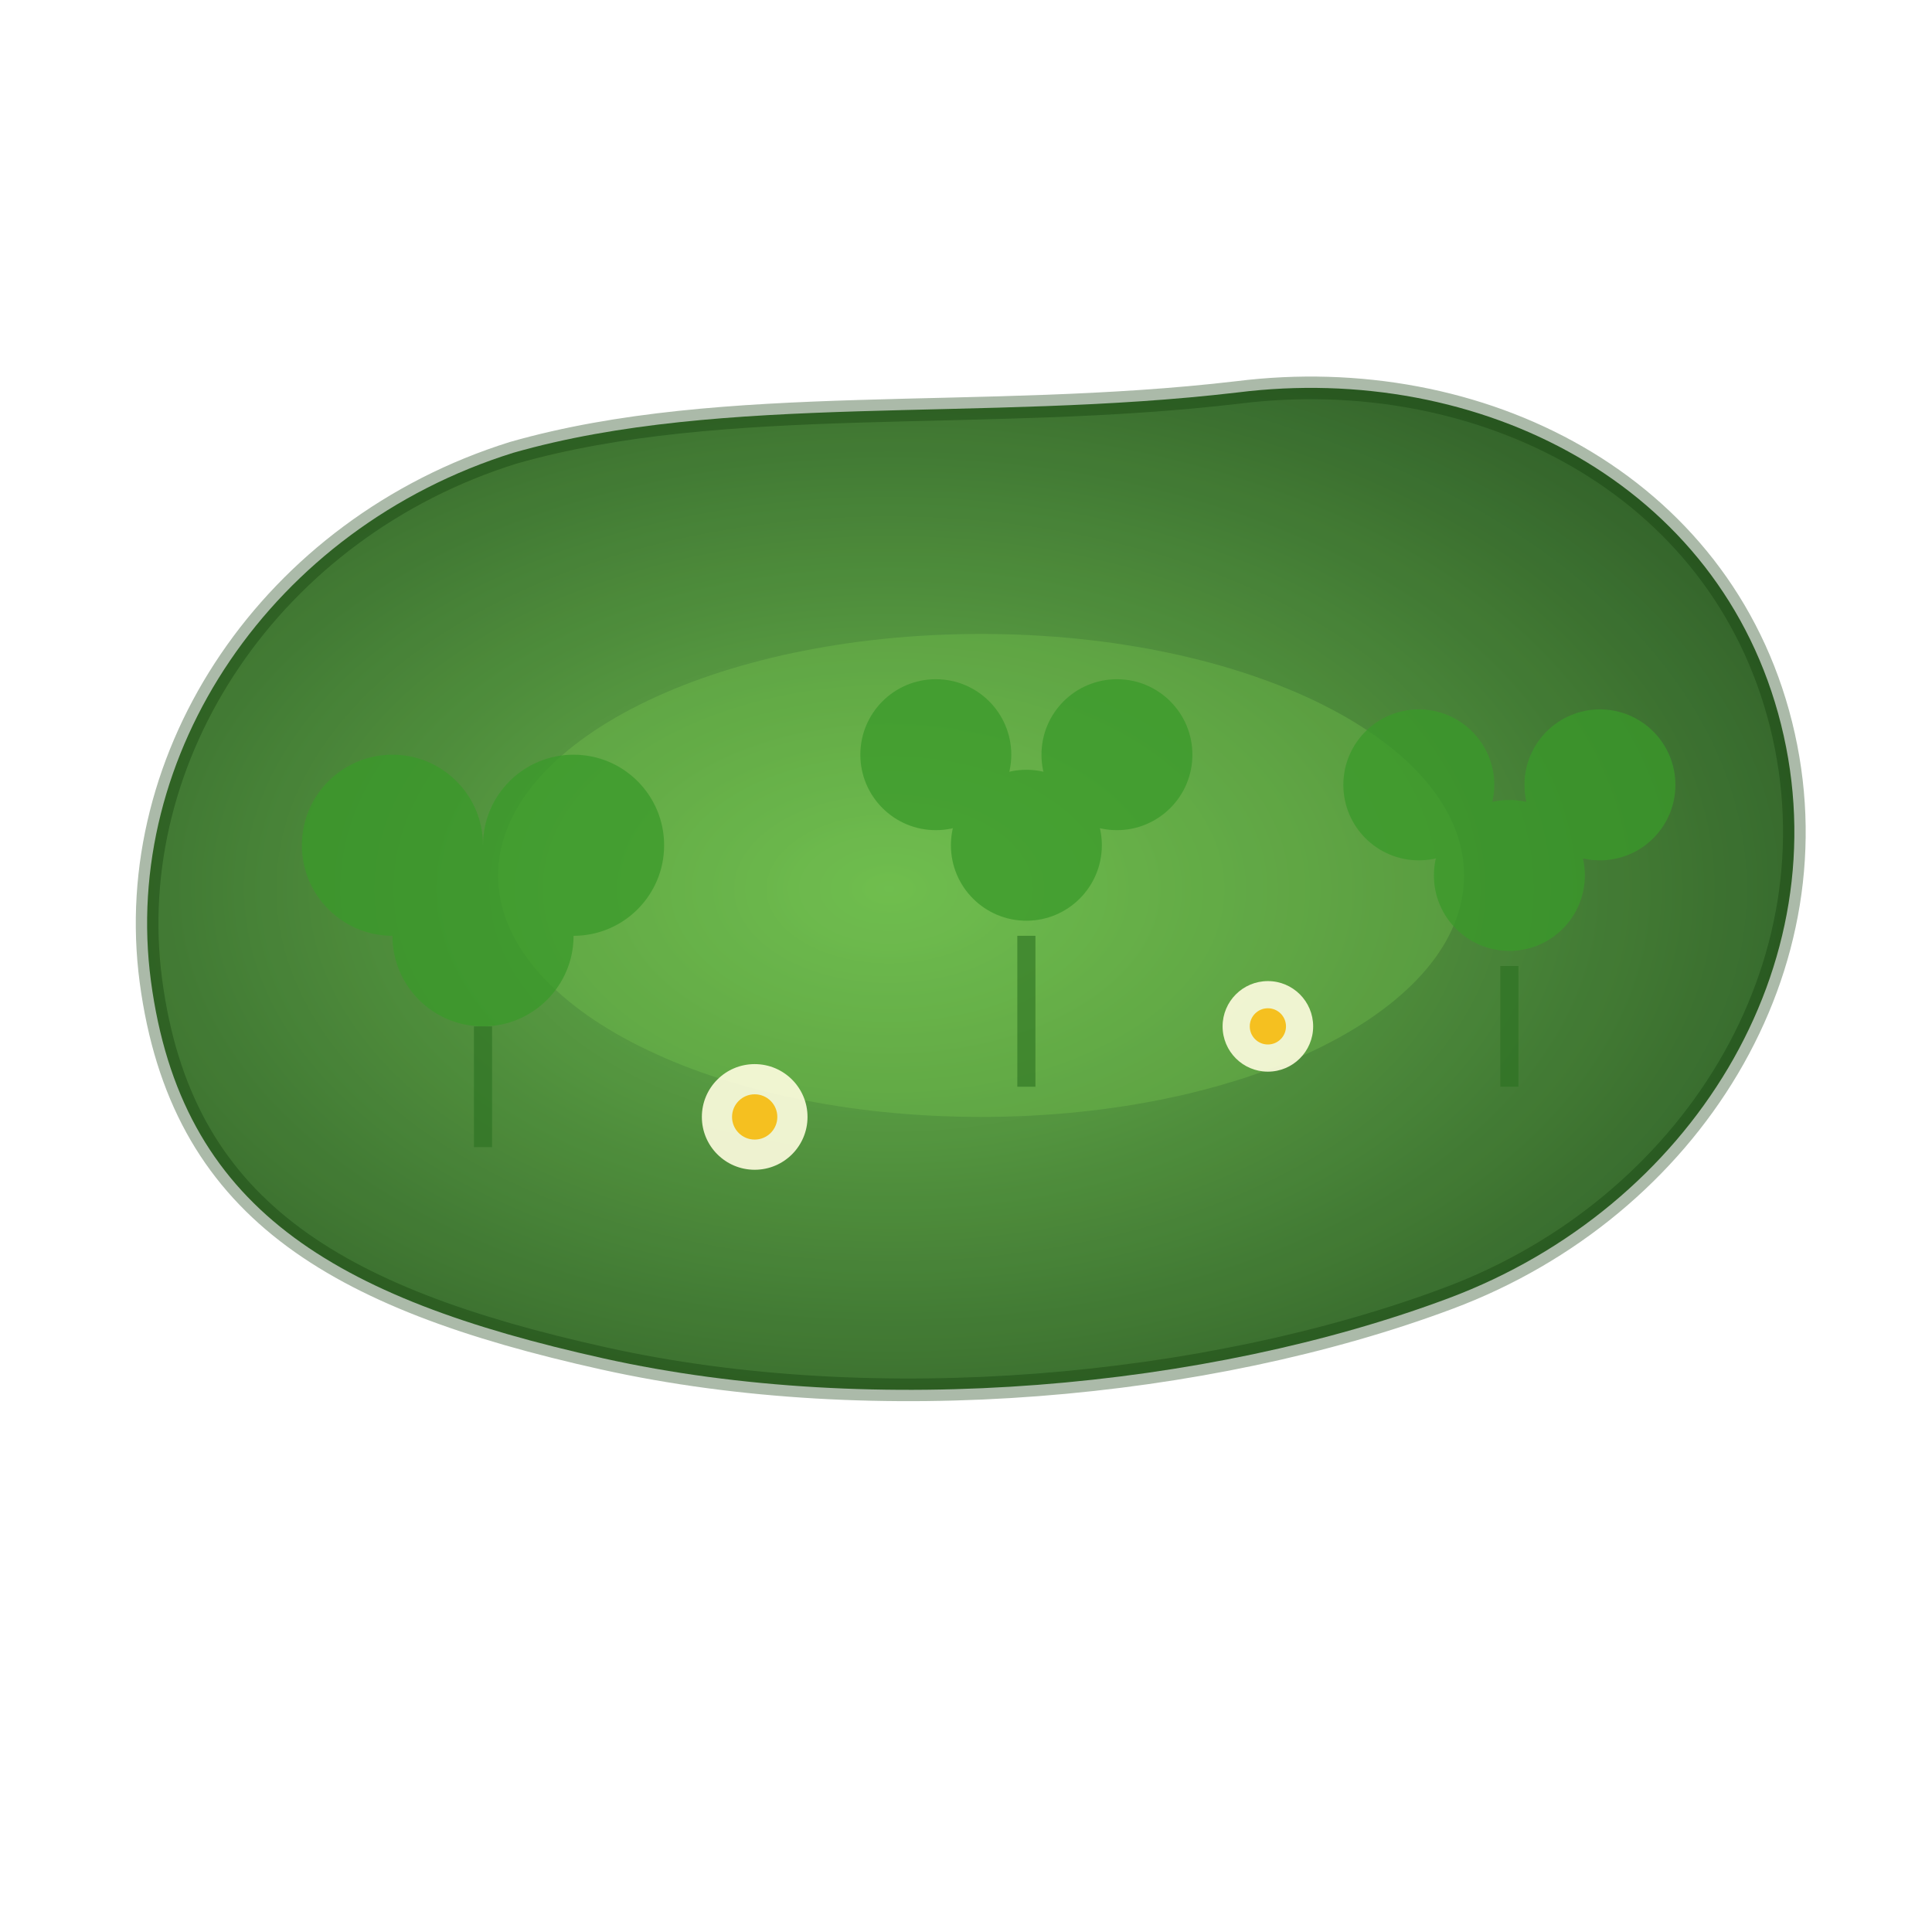
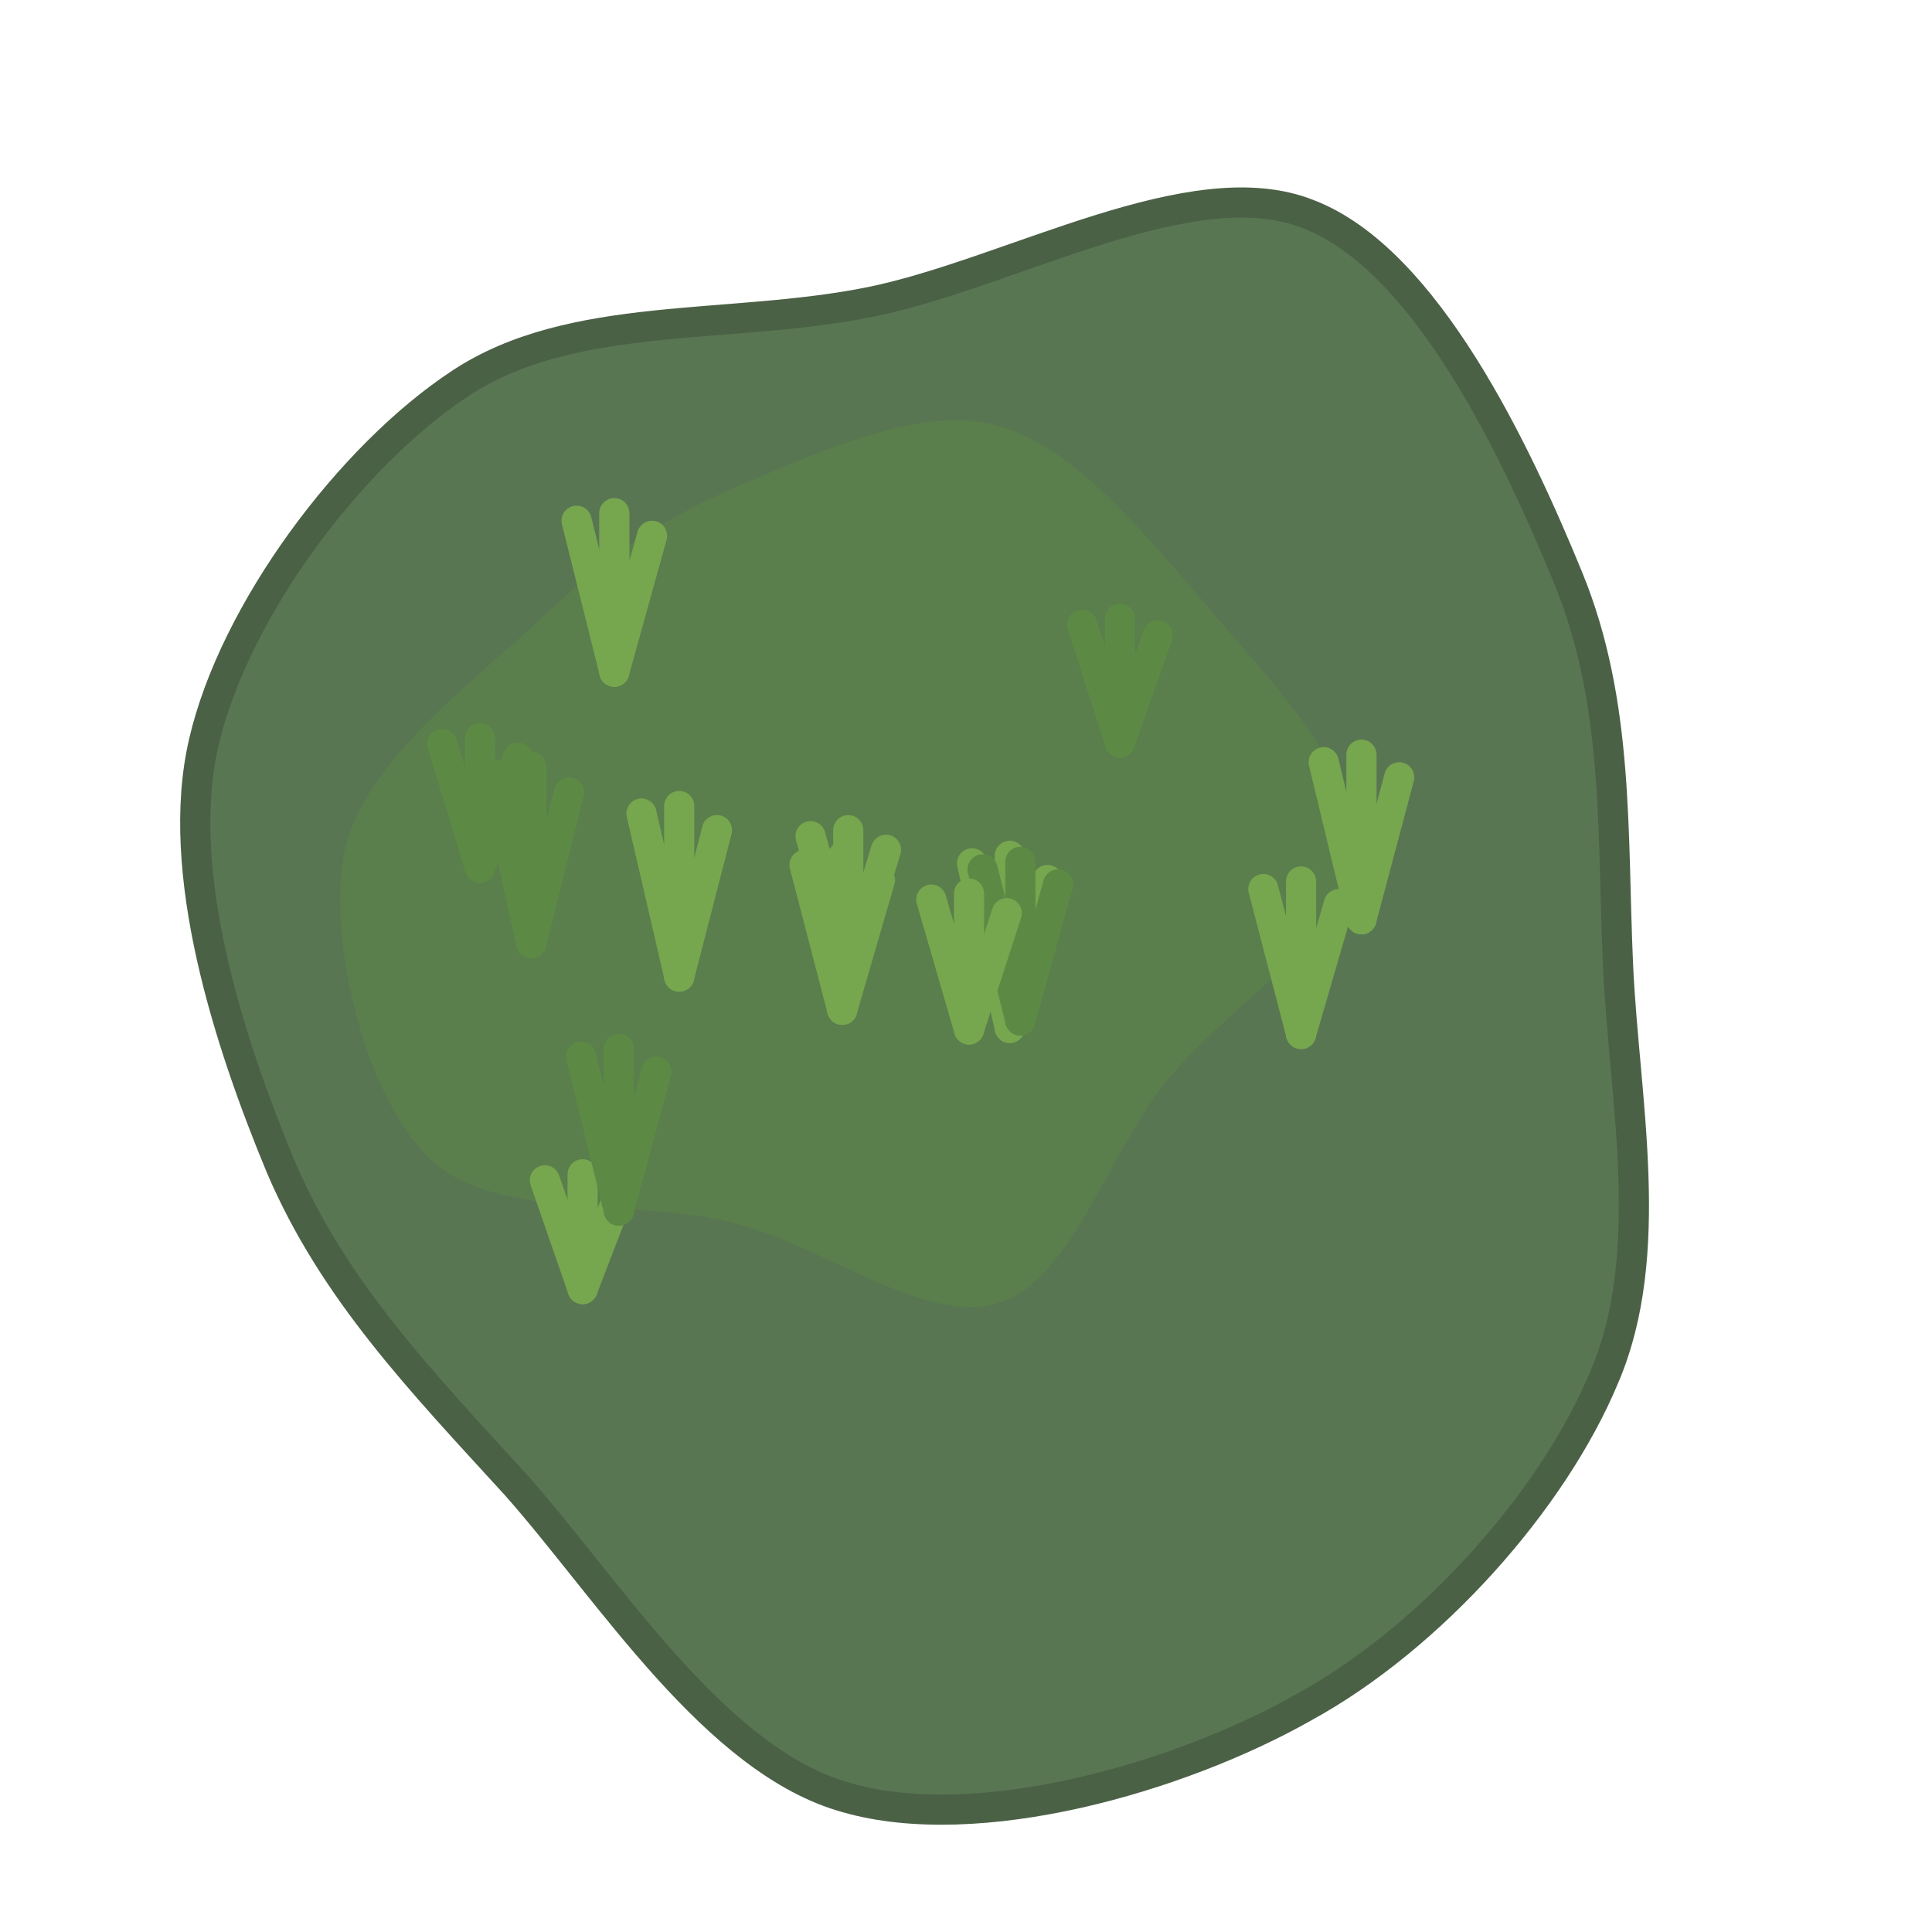
<svg xmlns="http://www.w3.org/2000/svg" width="128" height="128" viewBox="0 0 128 128">
-   <defs>
-     <radialGradient id="g" cx="45%" cy="50%" r="60%">
-       <stop offset="0%" stop-color="#5ab03a" />
-       <stop offset="100%" stop-color="#1e5414" />
-     </radialGradient>
-   </defs>
-   <path d="M10 65 C8 50 18 35 34 30 C48 26 65 28 82 26 C98 24 114 32 118 48 C122 64 112 80 96 86 C80 92 58 94 40 90 C22 86 12 80 10 65Z" fill="url(#g)" opacity="0.9" />
-   <ellipse cx="65" cy="58" rx="32" ry="16" fill="#7ccc50" opacity="0.3" />
-   <g fill="#3a9a2a" opacity="0.75">
-     <circle cx="32" cy="62" r="6" />
-     <circle cx="38" cy="56" r="6" />
-     <circle cx="26" cy="56" r="6" />
-     <circle cx="68" cy="56" r="5" />
-     <circle cx="74" cy="50" r="5" />
-     <circle cx="62" cy="50" r="5" />
-     <circle cx="100" cy="58" r="5" />
-     <circle cx="106" cy="52" r="5" />
-     <circle cx="94" cy="52" r="5" />
-   </g>
-   <g stroke="#2a7020" stroke-width="1.2" opacity="0.6">
-     <line x1="32" y1="68" x2="32" y2="76" />
-     <line x1="68" y1="62" x2="68" y2="72" />
-     <line x1="100" y1="64" x2="100" y2="72" />
-   </g>
-   <circle cx="50" cy="74" r="3.5" fill="#fffde0" opacity="0.9" />
-   <circle cx="50" cy="74" r="1.5" fill="#f5c020" />
-   <circle cx="84" cy="68" r="3" fill="#fffde0" opacity="0.9" />
-   <circle cx="84" cy="68" r="1.2" fill="#f5c020" />
-   <path d="M10 65 C8 50 18 35 34 30 C48 26 65 28 82 26 C98 24 114 32 118 48 C122 64 112 80 96 86 C80 92 58 94 40 90 C22 86 12 80 10 65Z" fill="none" stroke="#0e3808" stroke-width="1.5" opacity="0.35" />
+   <path d="M 107.2 64.0 C 107.6 72.8, 109.8 83.0, 106.3 91.2 C 102.9 99.4, 94.8 108.5, 86.4 113.1 C 78.1 117.8, 64.8 121.6, 56.1 119.1 C 47.4 116.7, 40.4 105.4, 34.2 98.4 C 27.9 91.5, 22.1 85.5, 18.6 77.3 C 15.2 69.1, 11.5 57.8, 13.5 49.2 C 15.5 40.5, 23.2 30.2, 30.5 25.4 C 37.9 20.5, 48.3 21.9, 57.7 20.0 C 67.0 18.1, 79.0 11.1, 86.7 14.2 C 94.5 17.2, 100.5 30.0, 103.9 38.3 C 107.3 46.6, 106.8 55.2, 107.2 64.0 Z" fill="#3c5e34" stroke="#2b4526" stroke-width="2" opacity="0.85" stroke-linejoin="round" />
+   <path d="M 89.9 56.5 C 89.6 61.8, 81.3 66.6, 77.3 71.6 C 73.3 76.6, 71.0 84.8, 66.2 86.3 C 61.4 87.9, 54.8 82.6, 48.5 81.0 C 42.3 79.4, 32.8 80.9, 28.5 76.8 C 24.2 72.7, 21.7 62.4, 22.8 56.5 C 24.0 50.6, 31.2 45.3, 35.5 41.3 C 39.8 37.2, 43.6 34.5, 48.7 32.3 C 53.7 30.2, 60.6 26.9, 65.7 28.1 C 70.9 29.3, 75.5 35.0, 79.6 39.7 C 83.6 44.5, 90.3 51.2, 89.9 56.5 Z" fill="#5c8a44" opacity="0.4" />
+   <line x1="56.2" y1="64.5" x2="53.7" y2="55.4" stroke="#76a64e" stroke-width="2" stroke-linecap="round" />
+   <line x1="56.2" y1="64.5" x2="58.7" y2="56.3" stroke="#76a64e" stroke-width="2" stroke-linecap="round" />
+   <line x1="56.2" y1="64.5" x2="56.2" y2="55.0" stroke="#76a64e" stroke-width="2" stroke-linecap="round" />
+   <line x1="38.6" y1="85.4" x2="36.1" y2="78.2" stroke="#76a64e" stroke-width="2" stroke-linecap="round" />
+   <line x1="38.6" y1="85.4" x2="41.1" y2="78.9" stroke="#76a64e" stroke-width="2" stroke-linecap="round" />
+   <line x1="38.6" y1="85.4" x2="38.6" y2="77.8" stroke="#76a64e" stroke-width="2" stroke-linecap="round" />
+   <line x1="40.7" y1="44.5" x2="38.2" y2="34.5" stroke="#76a64e" stroke-width="2" stroke-linecap="round" />
+   <line x1="40.7" y1="44.5" x2="43.2" y2="35.5" stroke="#76a64e" stroke-width="2" stroke-linecap="round" />
+   <line x1="40.7" y1="44.5" x2="40.7" y2="34.0" stroke="#76a64e" stroke-width="2" stroke-linecap="round" />
+   <line x1="90.2" y1="60.9" x2="87.7" y2="50.5" stroke="#76a64e" stroke-width="2" stroke-linecap="round" />
+   <line x1="90.2" y1="60.9" x2="92.7" y2="51.5" stroke="#76a64e" stroke-width="2" stroke-linecap="round" />
+   <line x1="90.2" y1="60.9" x2="90.2" y2="50.0" stroke="#76a64e" stroke-width="2" stroke-linecap="round" />
+   <line x1="66.9" y1="68.1" x2="64.4" y2="57.2" stroke="#76a64e" stroke-width="2" stroke-linecap="round" />
+   <line x1="66.9" y1="68.1" x2="69.4" y2="58.3" stroke="#76a64e" stroke-width="2" stroke-linecap="round" />
+   <line x1="66.9" y1="68.1" x2="66.9" y2="56.7" stroke="#76a64e" stroke-width="2" stroke-linecap="round" />
+   <line x1="45.0" y1="64.7" x2="42.5" y2="53.9" stroke="#76a64e" stroke-width="2" stroke-linecap="round" />
+   <line x1="45.0" y1="64.7" x2="47.5" y2="55.0" stroke="#76a64e" stroke-width="2" stroke-linecap="round" />
+   <line x1="45.0" y1="64.7" x2="45.0" y2="53.4" stroke="#76a64e" stroke-width="2" stroke-linecap="round" />
+   <line x1="41.0" y1="80.2" x2="38.5" y2="70.0" stroke="#5c8a44" stroke-width="2" stroke-linecap="round" />
+   <line x1="41.0" y1="80.2" x2="43.5" y2="71.0" stroke="#5c8a44" stroke-width="2" stroke-linecap="round" />
+   <line x1="41.0" y1="80.2" x2="41.0" y2="69.5" stroke="#5c8a44" stroke-width="2" stroke-linecap="round" />
+   <line x1="35.2" y1="62.5" x2="32.7" y2="51.3" stroke="#5c8a44" stroke-width="2" stroke-linecap="round" />
+   <line x1="35.2" y1="62.5" x2="37.7" y2="52.5" stroke="#5c8a44" stroke-width="2" stroke-linecap="round" />
+   <line x1="35.2" y1="62.5" x2="35.2" y2="50.8" stroke="#5c8a44" stroke-width="2" stroke-linecap="round" />
+   <line x1="67.6" y1="67.6" x2="65.1" y2="57.6" stroke="#5c8a44" stroke-width="2" stroke-linecap="round" />
+   <line x1="67.6" y1="67.6" x2="70.1" y2="58.6" stroke="#5c8a44" stroke-width="2" stroke-linecap="round" />
+   <line x1="67.6" y1="67.6" x2="67.6" y2="57.1" stroke="#5c8a44" stroke-width="2" stroke-linecap="round" />
+   <line x1="55.8" y1="66.9" x2="53.3" y2="57.3" stroke="#76a64e" stroke-width="2" stroke-linecap="round" />
+   <line x1="55.8" y1="66.9" x2="58.3" y2="58.3" stroke="#76a64e" stroke-width="2" stroke-linecap="round" />
+   <line x1="55.8" y1="66.9" x2="55.8" y2="56.8" stroke="#76a64e" stroke-width="2" stroke-linecap="round" />
+   <line x1="86.2" y1="68.5" x2="83.7" y2="58.9" stroke="#76a64e" stroke-width="2" stroke-linecap="round" />
+   <line x1="86.2" y1="68.5" x2="88.7" y2="59.9" stroke="#76a64e" stroke-width="2" stroke-linecap="round" />
+   <line x1="86.2" y1="68.5" x2="86.2" y2="58.4" stroke="#76a64e" stroke-width="2" stroke-linecap="round" />
+   <line x1="64.2" y1="68.2" x2="61.7" y2="59.6" stroke="#76a64e" stroke-width="2" stroke-linecap="round" />
+   <line x1="64.2" y1="68.2" x2="66.7" y2="60.5" stroke="#76a64e" stroke-width="2" stroke-linecap="round" />
+   <line x1="64.2" y1="68.2" x2="64.2" y2="59.2" stroke="#76a64e" stroke-width="2" stroke-linecap="round" />
+   <line x1="74.2" y1="49.2" x2="71.7" y2="41.4" stroke="#5c8a44" stroke-width="2" stroke-linecap="round" />
+   <line x1="74.2" y1="49.2" x2="76.7" y2="42.1" stroke="#5c8a44" stroke-width="2" stroke-linecap="round" />
+   <line x1="74.2" y1="49.2" x2="74.2" y2="41.0" stroke="#5c8a44" stroke-width="2" stroke-linecap="round" />
+   <line x1="31.8" y1="57.5" x2="29.3" y2="49.3" stroke="#5c8a44" stroke-width="2" stroke-linecap="round" />
+   <line x1="31.8" y1="57.5" x2="34.3" y2="50.2" stroke="#5c8a44" stroke-width="2" stroke-linecap="round" />
+   <line x1="31.8" y1="57.5" x2="31.8" y2="48.9" stroke="#5c8a44" stroke-width="2" stroke-linecap="round" />
</svg>
